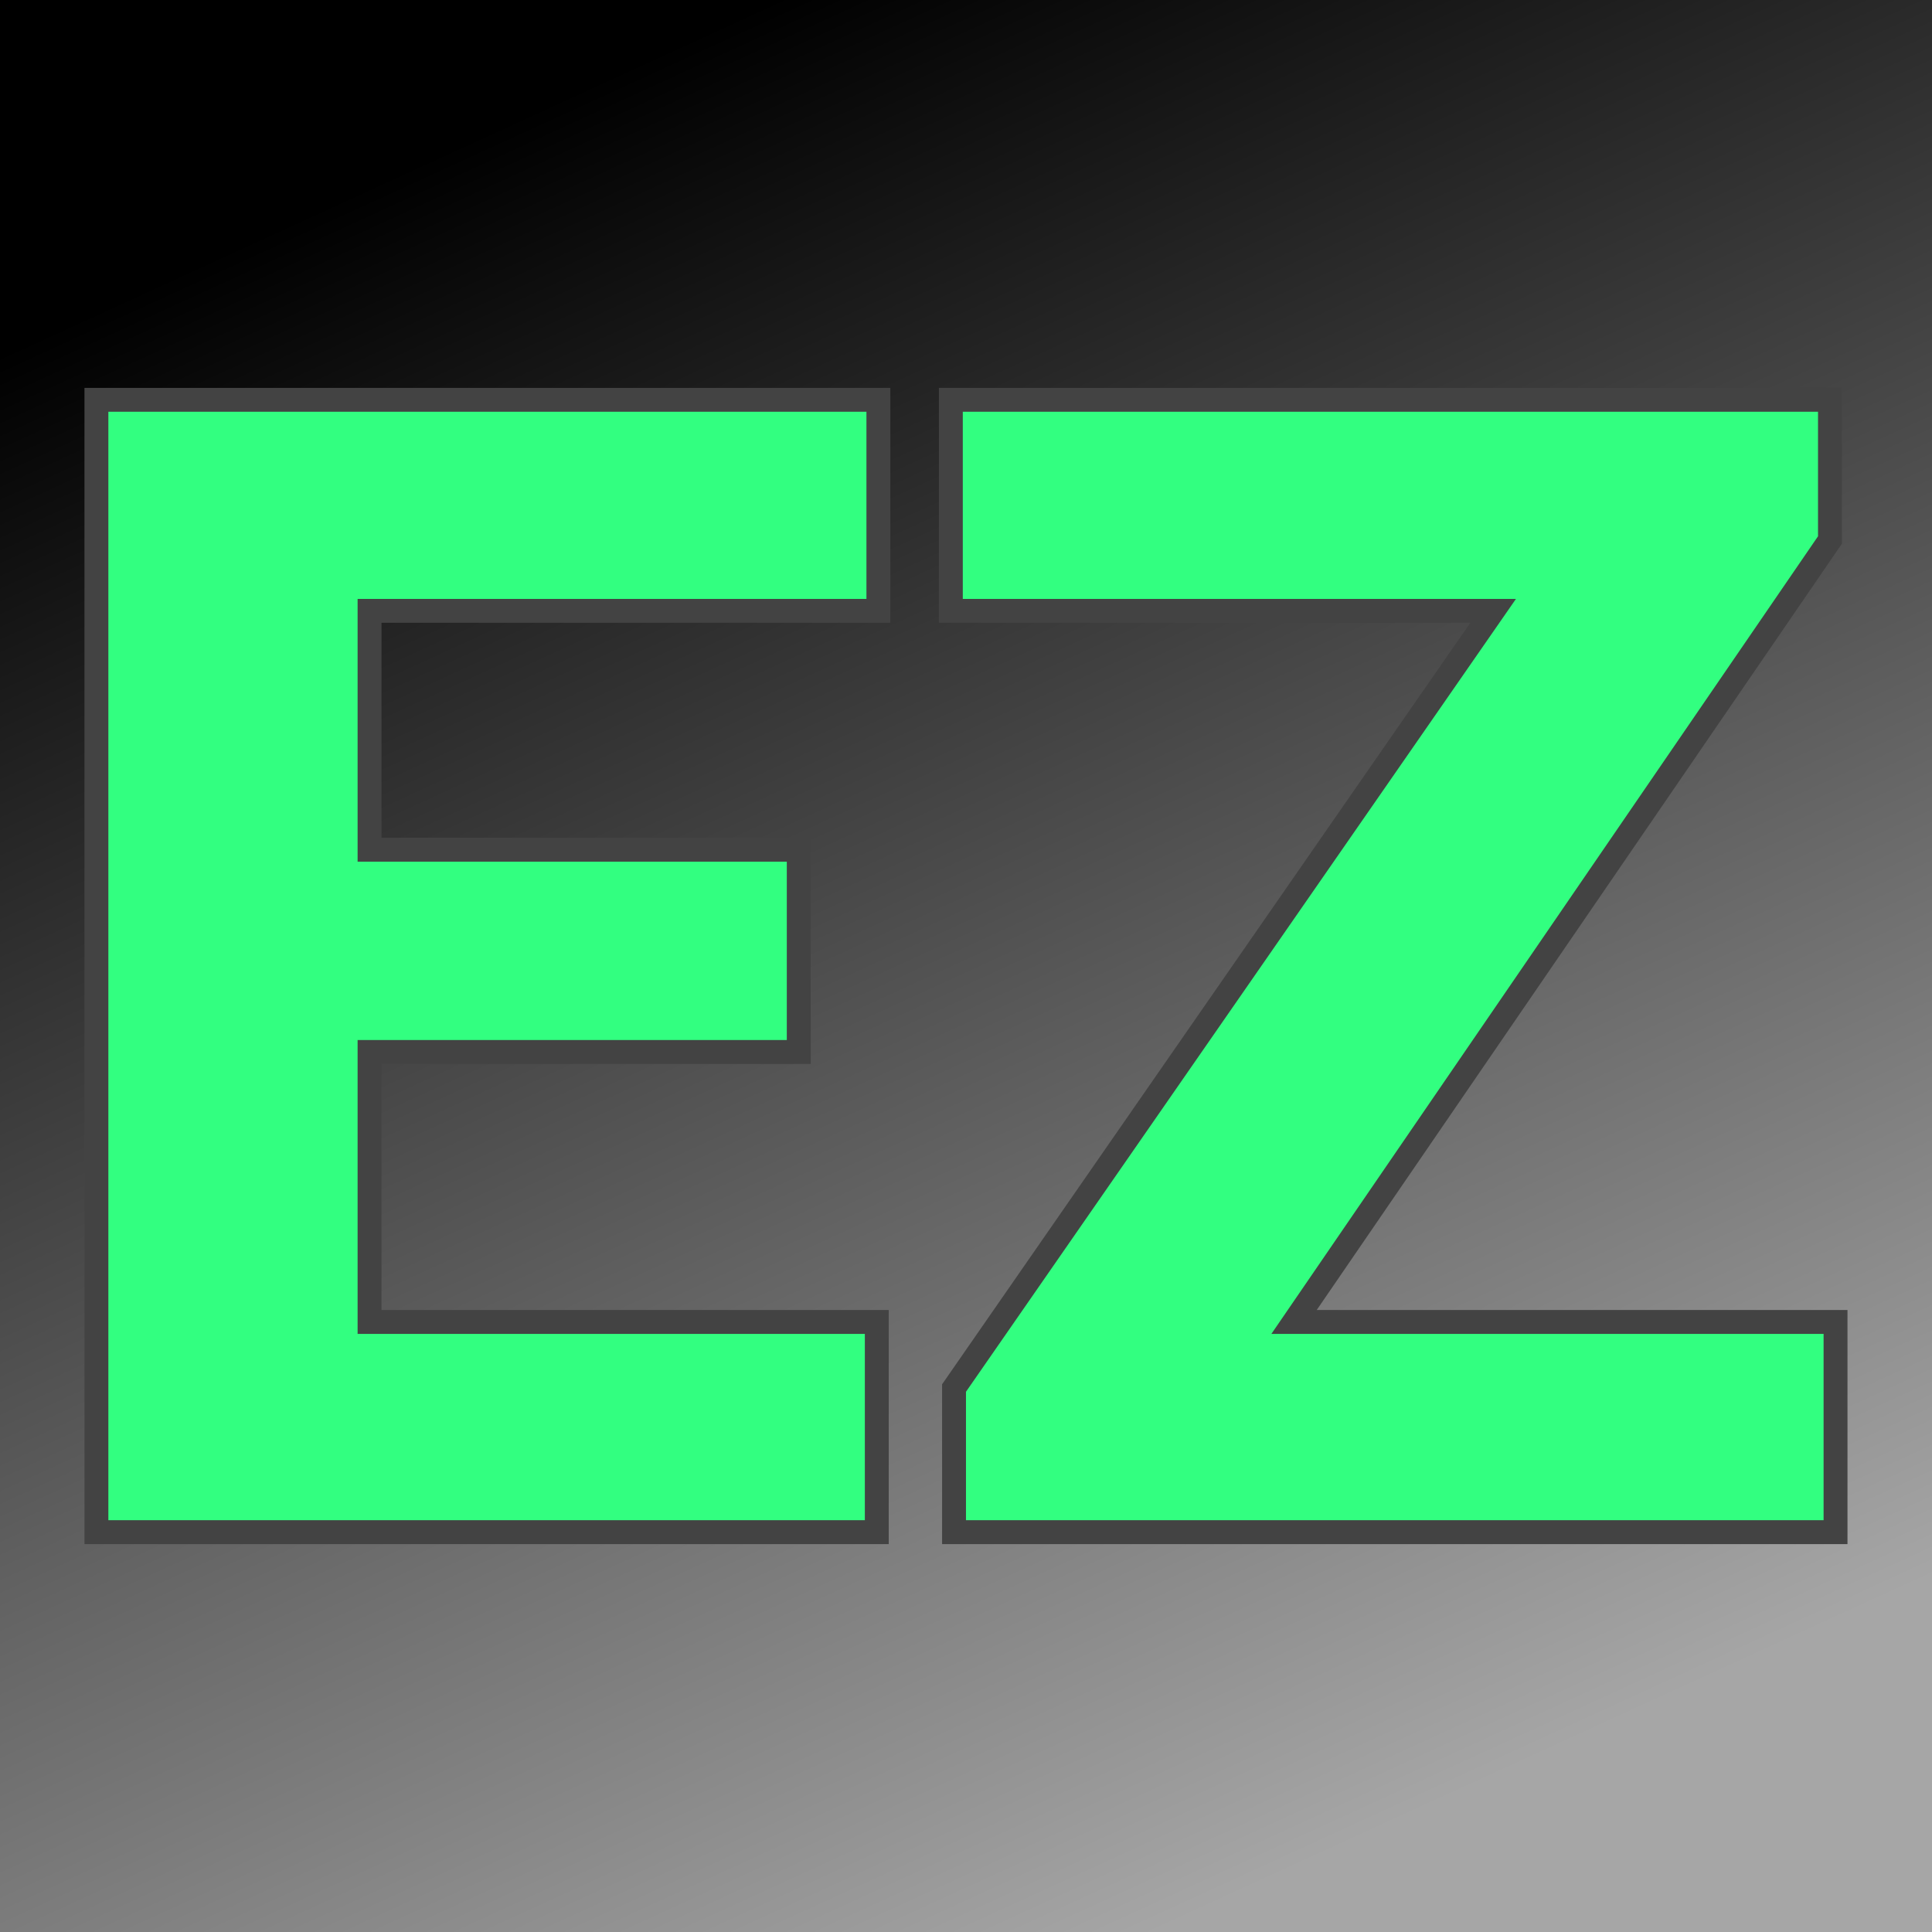
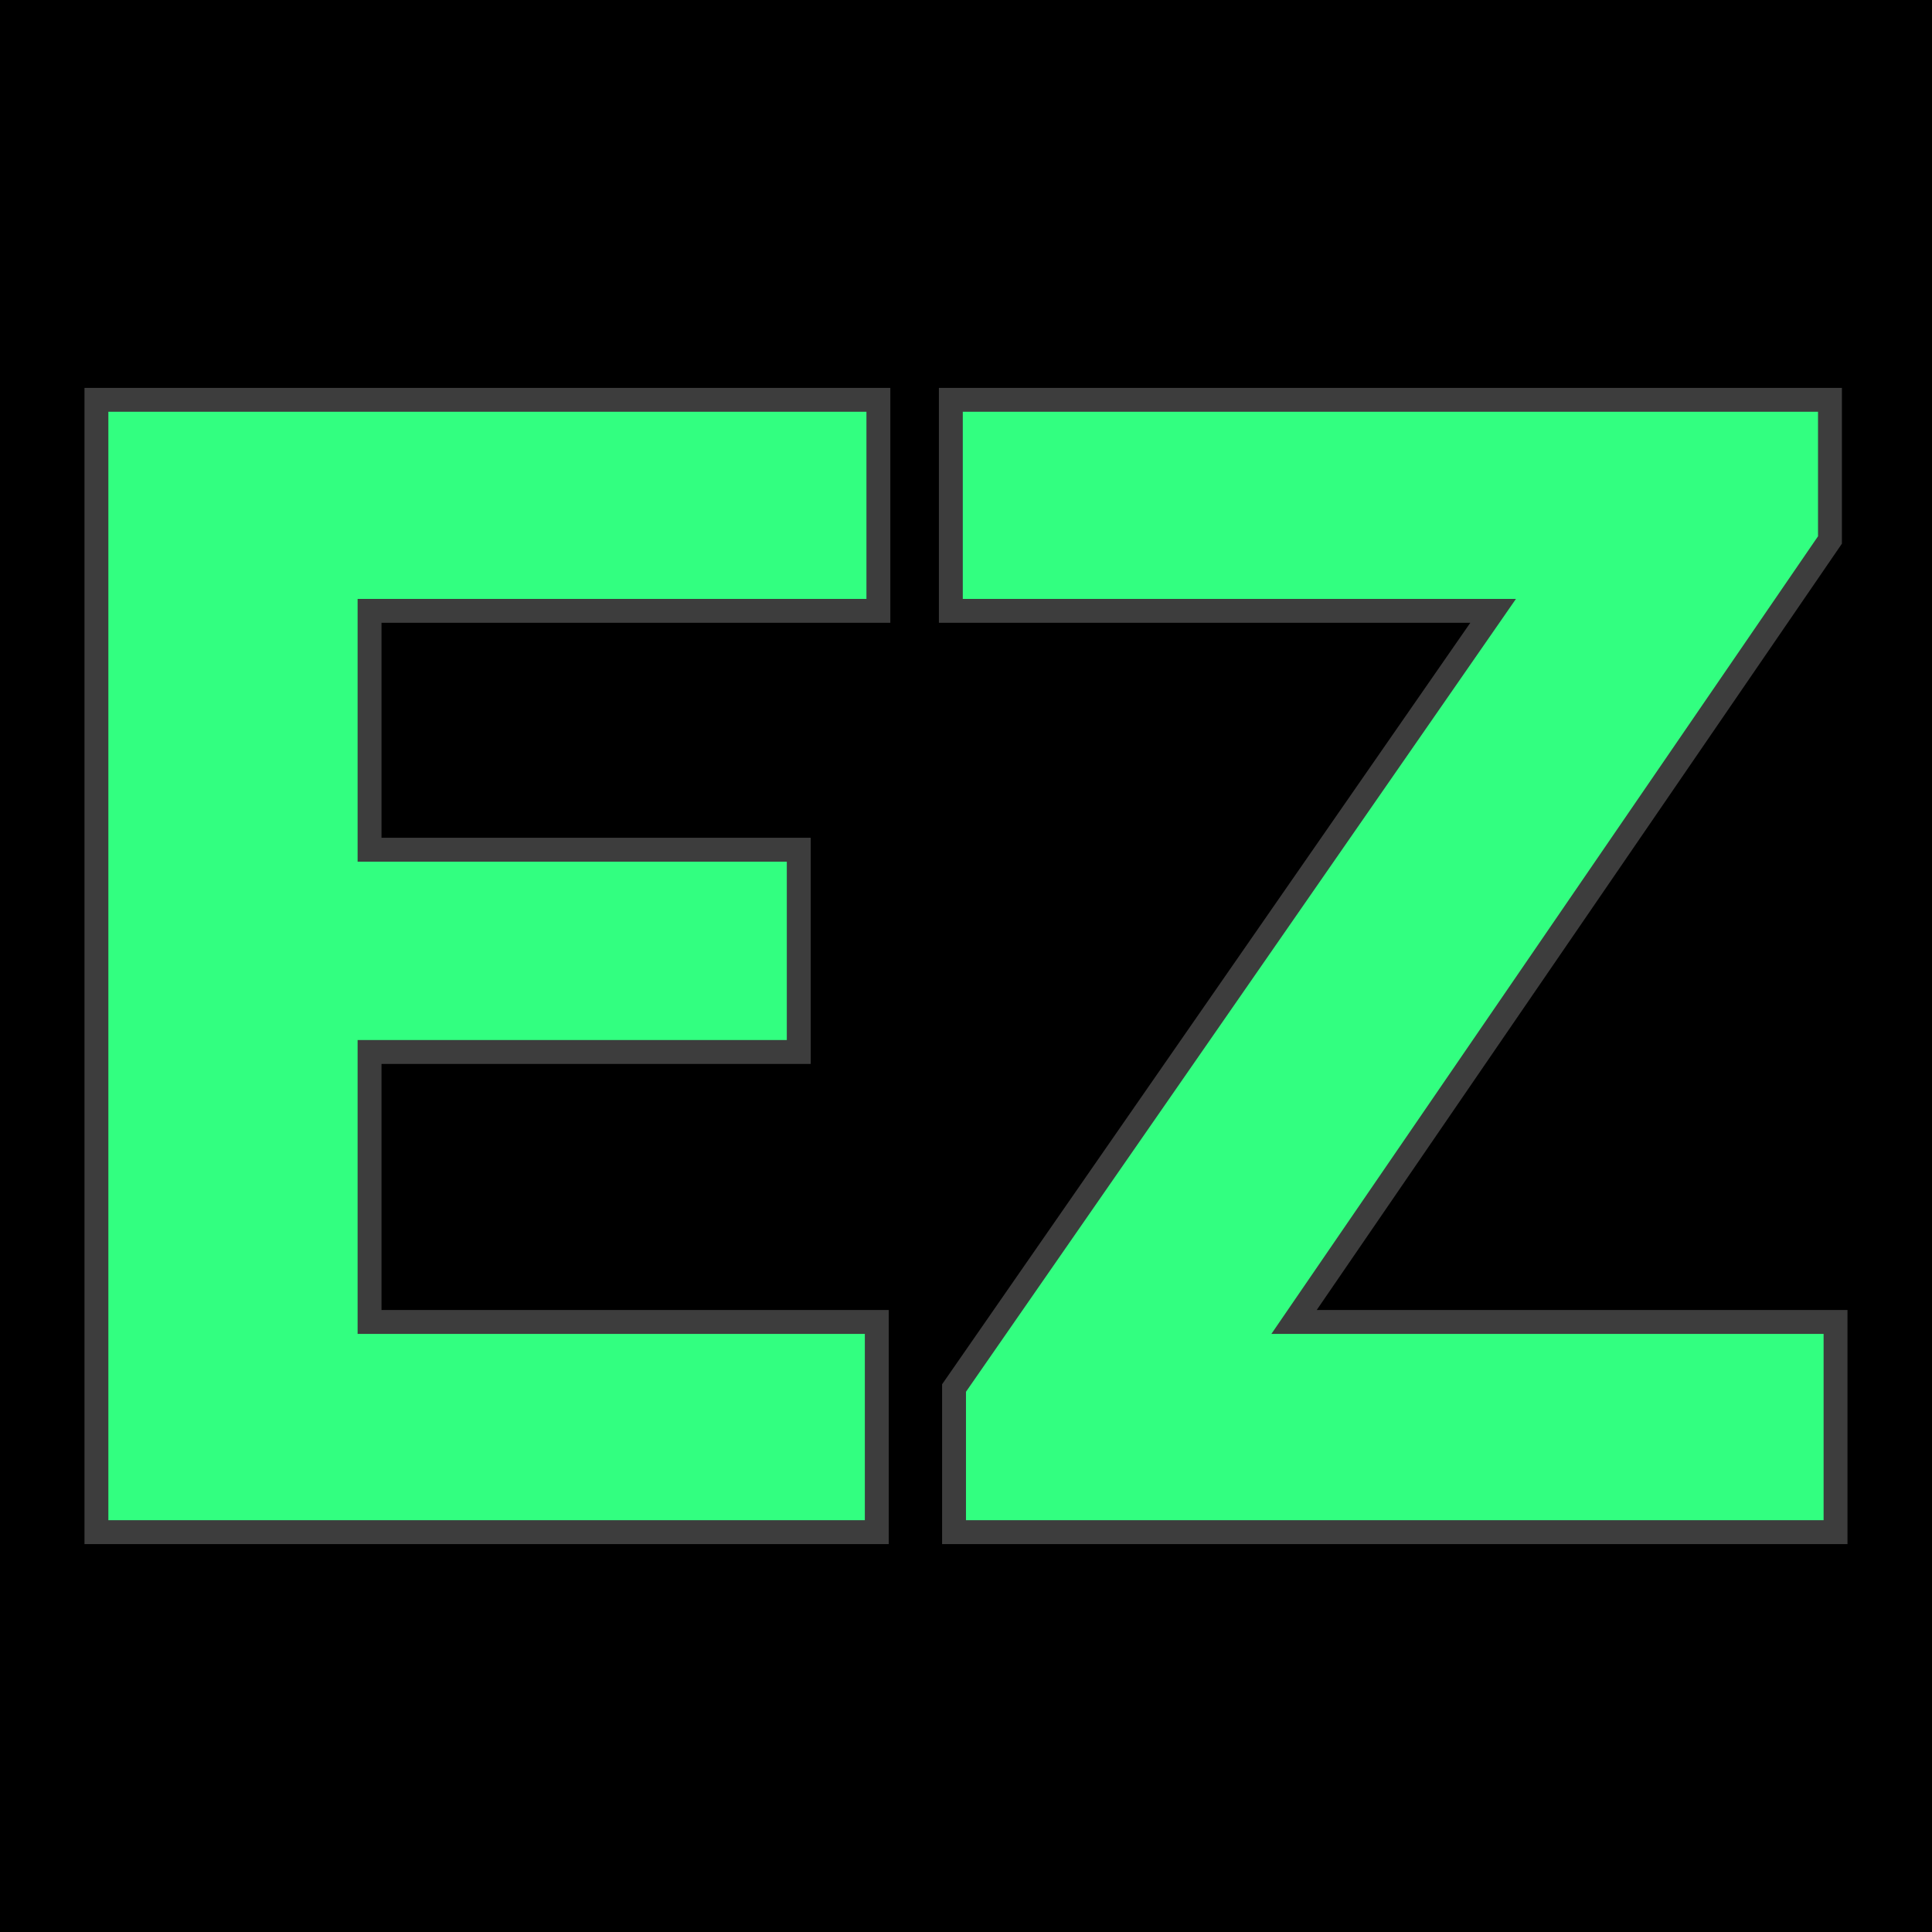
<svg xmlns="http://www.w3.org/2000/svg" version="1.1" viewBox="0 0 200 200">
  <rect width="200" height="200" fill="url('#gradient')" />
  <defs>
    <linearGradient id="gradient" gradientTransform="rotate(65 0.5 0.5)">
      <stop offset="0%" stop-color="#000000" />
-       <stop offset="100%" stop-color="#a6a6a6" />
+       <stop offset="100%" stop-color="#000000" />
    </linearGradient>
  </defs>
  <g>
-     <g fill="#32ff80" transform="matrix(8.243292,0,0,8.243292,1.160745,158.6092)" stroke="#434343" stroke-width="0.3">
+     <g fill="#32ff80" transform="matrix(8.243292,0,0,8.243292,1.160745,158.6092)" stroke="#3d3d3d" stroke-width="0.3">
      <path d="M9.89-8.57L9.89-6.03L4.50-6.03L4.50-2.64L10.87-2.64L10.87 0L1.07 0L1.07-14.22L10.89-14.22L10.89-11.57L4.50-11.57L4.50-8.57L9.89-8.57ZM22.84-12.46L16.11-2.64L22.91-2.64L22.91 0L11.84 0L11.84-1.81L18.61-11.57L11.80-11.57L11.80-14.22L22.84-14.22L22.84-12.46Z" />
    </g>
  </g>
</svg>
